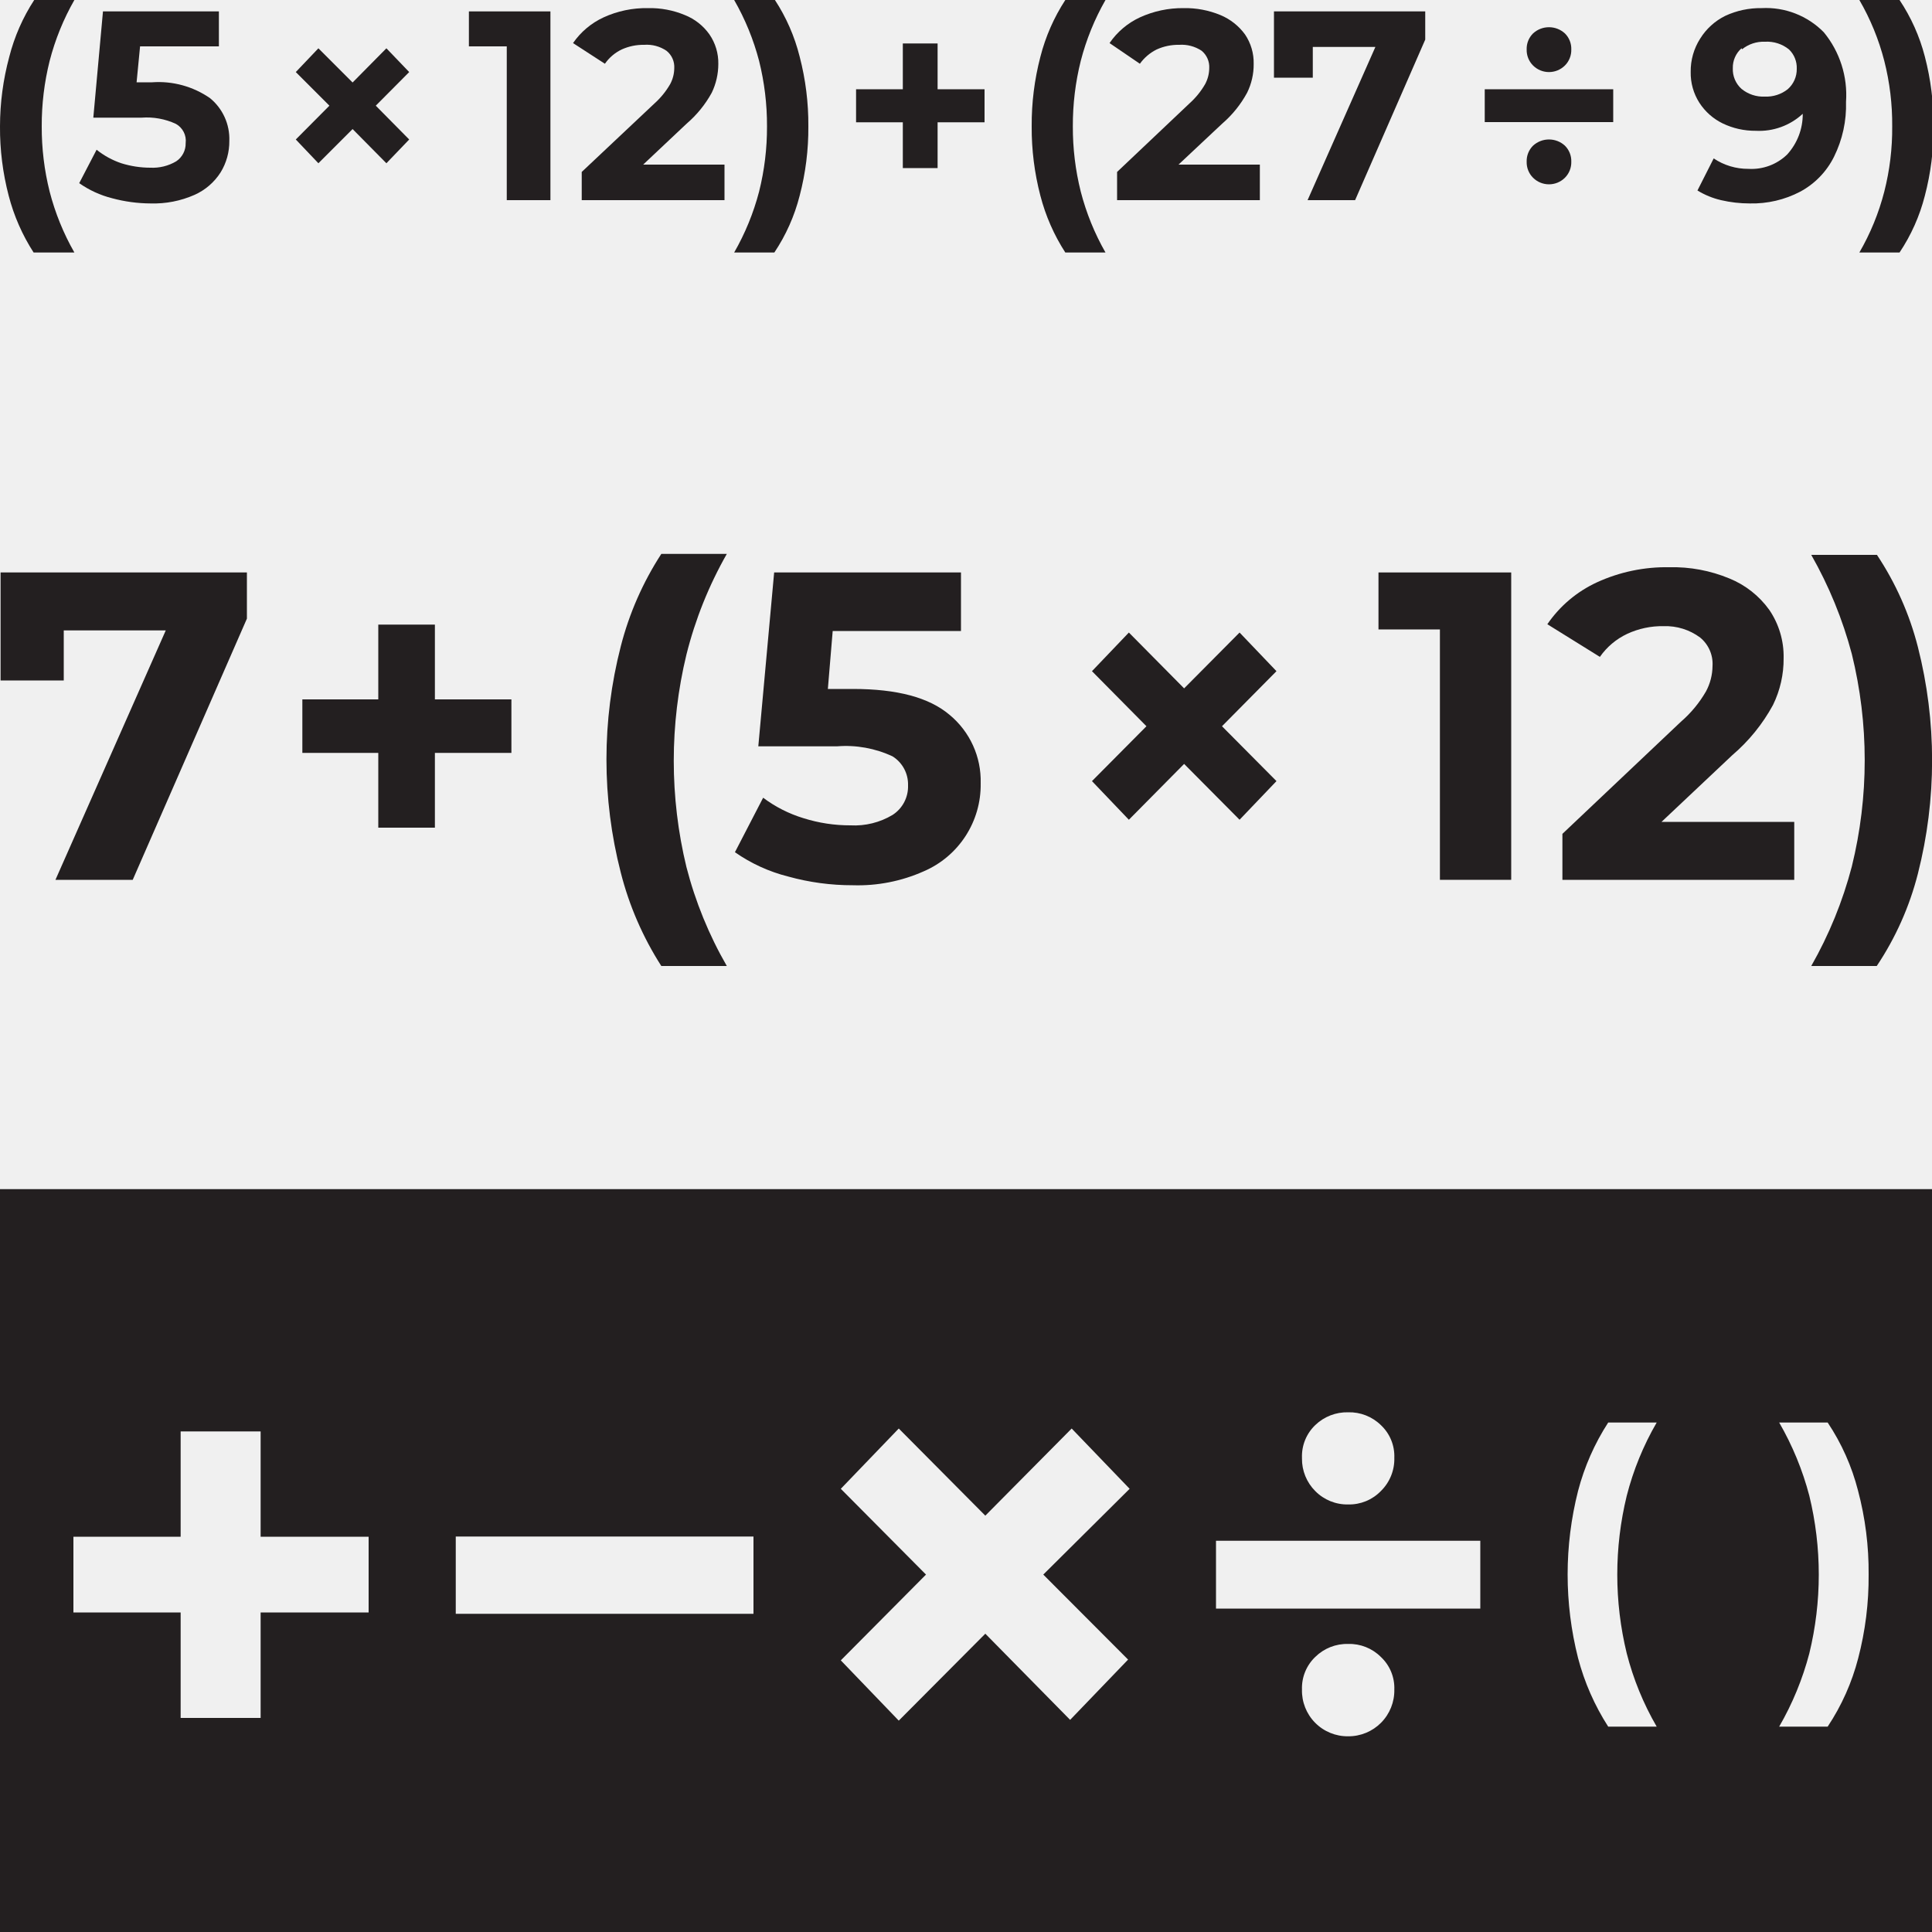
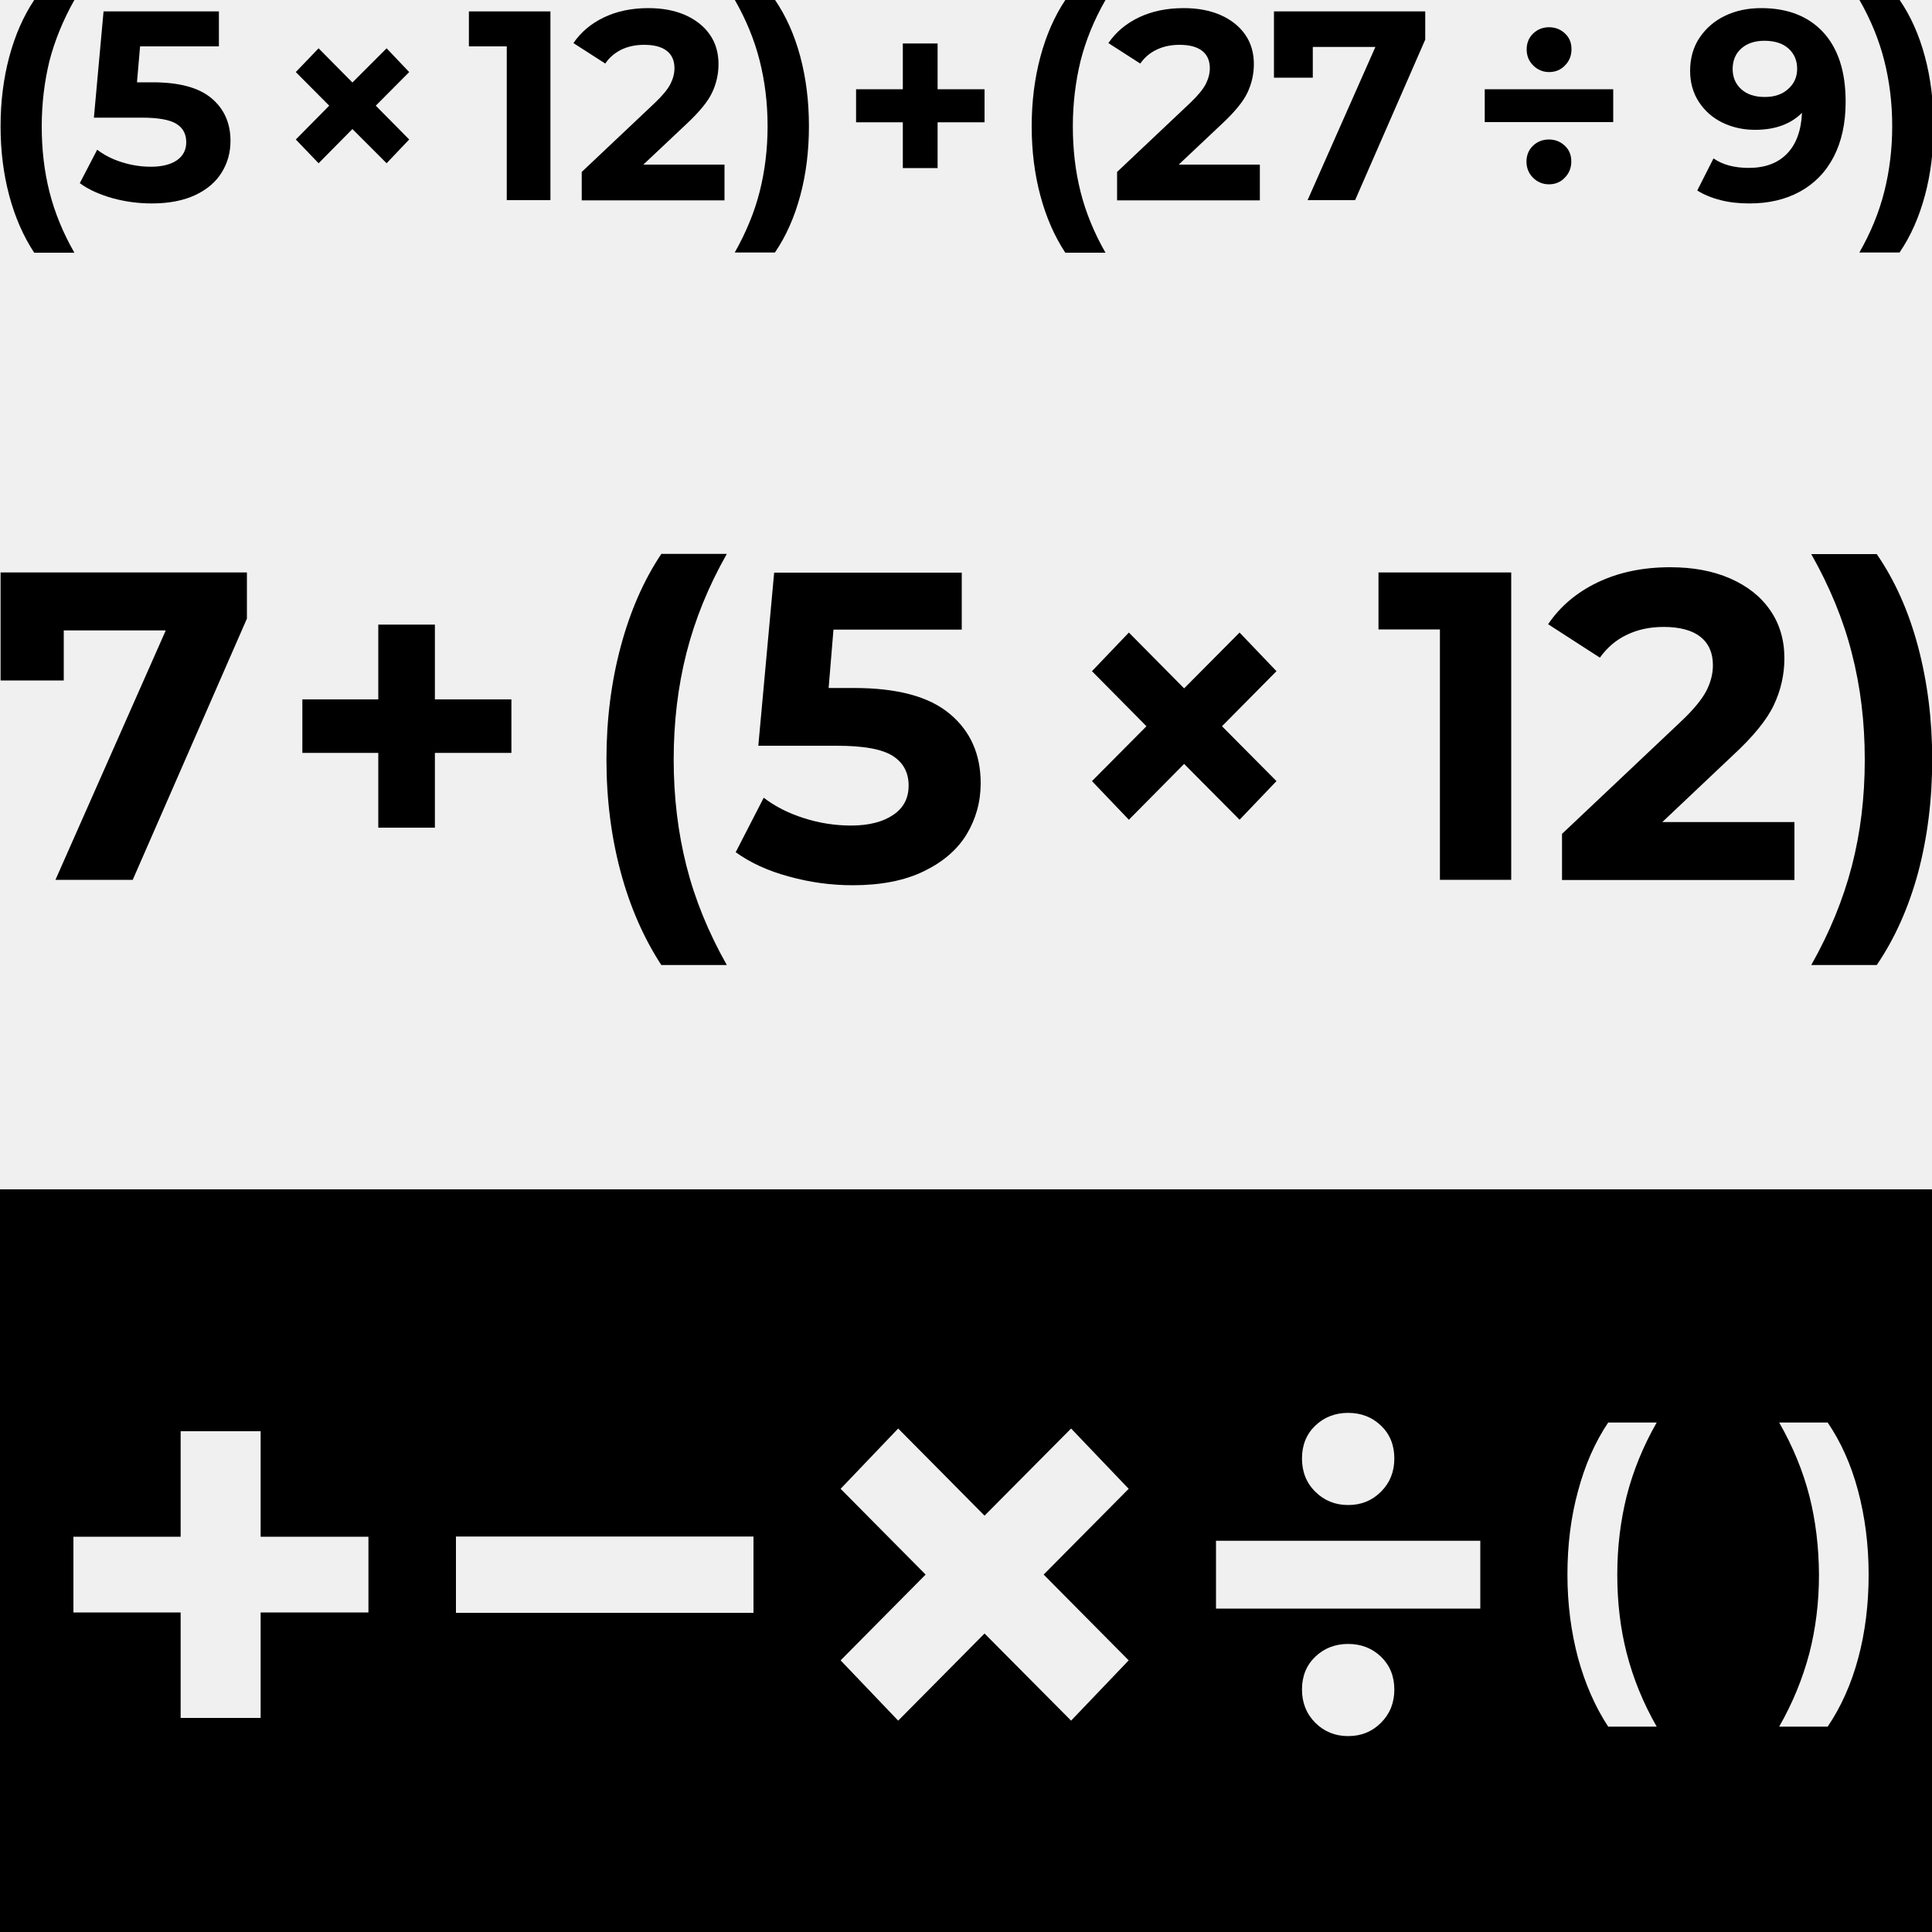
- <svg xmlns="http://www.w3.org/2000/svg" id="Layer_1" data-name="Layer 1" viewBox="0 0 100 100">
-   <defs>
-     <style>.cls-1{fill:#231f20;}</style>
-   </defs>
-   <polygon class="cls-1" points="3.3 32.63 8.58 32.63 2.87 45.54 6.87 45.54 12.78 32.02 12.78 29.63 0.03 29.63 0.03 35.22 3.3 35.22 3.3 32.63" />
-   <polygon class="cls-1" points="19.58 32.33 19.58 36.2 15.65 36.2 15.65 38.97 19.58 38.97 19.58 42.84 22.51 42.84 22.51 38.97 26.47 38.97 26.47 36.2 22.51 36.2 22.51 32.33 19.58 32.33" />
-   <path class="cls-1" d="M37.62,28.67H34.23a16.1,16.1,0,0,0-2.1,4.79,23.49,23.49,0,0,0,0,11.7A16.45,16.45,0,0,0,34.23,50h3.39a20.46,20.46,0,0,1-2.09-5.12,23.37,23.37,0,0,1,0-11A20.68,20.68,0,0,1,37.62,28.67Z" />
-   <path class="cls-1" d="M44.14,45.82a8.36,8.36,0,0,0,3.67-.72,4.87,4.87,0,0,0,2.95-4.56A4.44,4.44,0,0,0,49.15,37c-1.06-.9-2.72-1.34-5-1.34h-1.3l.25-3h6.64V29.63H40.07l-.82,9h4.07a5.71,5.71,0,0,1,2.88.52A1.71,1.71,0,0,1,47,40.65a1.75,1.75,0,0,1-.8,1.53,3.84,3.84,0,0,1-2.18.54,8,8,0,0,1-2.43-.37,6.75,6.75,0,0,1-2.09-1.06l-1.46,2.82a8.36,8.36,0,0,0,2.76,1.26A12.4,12.4,0,0,0,44.14,45.82Z" />
-   <polygon class="cls-1" points="64.16 32.74 61.29 35.63 58.43 32.74 56.52 34.74 59.34 37.59 56.52 40.43 58.43 42.43 61.29 39.54 64.16 42.43 66.07 40.43 63.25 37.59 66.07 34.74 64.16 32.74" />
-   <polygon class="cls-1" points="74.53 45.54 78.22 45.54 78.22 29.63 71.35 29.63 71.35 32.58 74.53 32.58 74.53 45.54" />
-   <path class="cls-1" d="M87,37.36l-6.13,5.8v2.38h12v-3H86l3.66-3.45a9.18,9.18,0,0,0,2.11-2.6,5.41,5.41,0,0,0,.55-2.43,4.28,4.28,0,0,0-.74-2.49,4.73,4.73,0,0,0-2.07-1.63,7.62,7.62,0,0,0-3.1-.58,8.61,8.61,0,0,0-3.75.78,6.31,6.31,0,0,0-2.57,2.17L82.81,34a3.58,3.58,0,0,1,1.41-1.19,4.29,4.29,0,0,1,1.89-.4A3,3,0,0,1,88,33a1.76,1.76,0,0,1,.64,1.47,2.82,2.82,0,0,1-.34,1.32A6.12,6.12,0,0,1,87,37.36Z" />
-   <path class="cls-1" d="M93.75,50h3.39a15.44,15.44,0,0,0,2.13-4.78,23.77,23.77,0,0,0,0-11.73,15.54,15.54,0,0,0-2.12-4.77H93.75a21.51,21.51,0,0,1,2.1,5.13,23,23,0,0,1,0,11A21.28,21.28,0,0,1,93.75,50Z" />
-   <path class="cls-1" d="M3.85,0H1.77A9.85,9.85,0,0,0,.48,2.94,13.87,13.87,0,0,0,0,6.54a13.85,13.85,0,0,0,.45,3.59,10.08,10.08,0,0,0,1.29,2.94H3.85A12.8,12.8,0,0,1,2.57,9.92a13.67,13.67,0,0,1-.41-3.38,13.75,13.75,0,0,1,.41-3.39A12.8,12.8,0,0,1,3.85,0Z" />
-   <path class="cls-1" d="M11.33,2.4V.59h-6l-.5,5.5h2.5a3.58,3.58,0,0,1,1.77.32,1,1,0,0,1,.51,1,1.1,1.1,0,0,1-.49.94,2.39,2.39,0,0,1-1.34.33,5.05,5.05,0,0,1-1.5-.23A4.17,4.17,0,0,1,5,7.75l-.9,1.73a5.13,5.13,0,0,0,1.7.78,7.75,7.75,0,0,0,2,.27,5.23,5.23,0,0,0,2.26-.44,3.09,3.09,0,0,0,1.36-1.17,3.05,3.05,0,0,0,.45-1.63,2.73,2.73,0,0,0-1-2.21,4.67,4.67,0,0,0-3-.82h-.8L7.25,2.4Z" />
-   <polygon class="cls-1" points="15.31 3.73 17.05 5.47 15.31 7.22 16.48 8.45 18.25 6.68 20 8.45 21.18 7.22 19.45 5.47 21.18 3.73 20 2.5 18.25 4.27 16.48 2.5 15.31 3.73" />
-   <polygon class="cls-1" points="26.23 10.36 28.49 10.36 28.49 0.59 24.27 0.59 24.27 2.4 26.23 2.4 26.23 10.36" />
-   <path class="cls-1" d="M32.18,2.56a2.7,2.7,0,0,1,1.16-.24,1.82,1.82,0,0,1,1.16.31,1.07,1.07,0,0,1,.4.9,1.78,1.78,0,0,1-.21.82,4.07,4.07,0,0,1-.81,1L30.11,8.9v1.46H37.5V8.52H33.29L35.54,6.4a5.75,5.75,0,0,0,1.3-1.6,3.43,3.43,0,0,0,.34-1.49,2.61,2.61,0,0,0-.46-1.53,2.85,2.85,0,0,0-1.27-1A4.68,4.68,0,0,0,33.54.42a5.29,5.29,0,0,0-2.3.48,3.91,3.91,0,0,0-1.58,1.33L31.31,3.3A2.22,2.22,0,0,1,32.18,2.56Z" />
-   <path class="cls-1" d="M38,13.07h2.08a9.5,9.5,0,0,0,1.31-2.94,13.74,13.74,0,0,0,.45-3.59,13.89,13.89,0,0,0-.45-3.61A9.6,9.6,0,0,0,40.11,0H38a12.84,12.84,0,0,1,1.29,3.15,13.75,13.75,0,0,1,.41,3.39,13.67,13.67,0,0,1-.41,3.38A12.84,12.84,0,0,1,38,13.07Z" />
-   <polygon class="cls-1" points="46.73 2.25 46.73 4.62 44.31 4.62 44.31 6.33 46.73 6.33 46.73 8.7 48.53 8.7 48.53 6.33 50.96 6.33 50.96 4.62 48.53 4.62 48.53 2.25 46.73 2.25" />
-   <path class="cls-1" d="M53.4,6.54a13.85,13.85,0,0,0,.45,3.59,10.08,10.08,0,0,0,1.29,2.94h2.08a12.8,12.8,0,0,1-1.28-3.15,13.67,13.67,0,0,1-.41-3.38,13.75,13.75,0,0,1,.41-3.39A12.8,12.8,0,0,1,57.22,0H55.14a9.85,9.85,0,0,0-1.29,2.94A13.87,13.87,0,0,0,53.4,6.54Z" />
-   <path class="cls-1" d="M59,.9a3.88,3.88,0,0,0-1.57,1.33L59,3.3a2.36,2.36,0,0,1,.87-.74,2.7,2.7,0,0,1,1.16-.24,1.87,1.87,0,0,1,1.17.31,1.09,1.09,0,0,1,.39.9,1.78,1.78,0,0,1-.21.82,4.07,4.07,0,0,1-.81,1L57.82,8.9v1.46h7.39V8.52H61L63.26,6.4a5.68,5.68,0,0,0,1.29-1.6,3.29,3.29,0,0,0,.34-1.49,2.61,2.61,0,0,0-.45-1.53,3,3,0,0,0-1.27-1A4.75,4.75,0,0,0,61.26.42,5.3,5.3,0,0,0,59,.9Z" />
-   <polygon class="cls-1" points="67.95 2.43 71.19 2.43 67.68 10.36 70.14 10.36 73.77 2.05 73.77 0.59 65.94 0.59 65.94 4.02 67.95 4.02 67.95 2.43" />
-   <path class="cls-1" d="M81,3.39a1.13,1.13,0,0,0,.33-.83A1.12,1.12,0,0,0,81,1.73a1.22,1.22,0,0,0-1.65,0,1.12,1.12,0,0,0-.33.83,1.13,1.13,0,0,0,.33.83,1.17,1.17,0,0,0,1.65,0Z" />
-   <rect class="cls-1" x="76.85" y="4.62" width="6.65" height="1.7" />
-   <path class="cls-1" d="M79.35,7.54a1.12,1.12,0,0,0-.33.83,1.13,1.13,0,0,0,.33.83A1.17,1.17,0,0,0,81,9.2a1.13,1.13,0,0,0,.33-.83A1.12,1.12,0,0,0,81,7.54a1.22,1.22,0,0,0-1.65,0Z" />
-   <path class="cls-1" d="M88,2a3.12,3.12,0,0,0-.49,1.72,2.86,2.86,0,0,0,.45,1.6,3,3,0,0,0,1.21,1.07,3.87,3.87,0,0,0,1.71.38,3.32,3.32,0,0,0,2.43-.88A3.09,3.09,0,0,1,92.5,8a2.65,2.65,0,0,1-2,.74A3.19,3.19,0,0,1,88.7,8.2l-.84,1.66a4.15,4.15,0,0,0,1.22.5,6.54,6.54,0,0,0,1.49.17,5.35,5.35,0,0,0,2.61-.61,4.14,4.14,0,0,0,1.75-1.81,6,6,0,0,0,.62-2.84,5.11,5.11,0,0,0-1.15-3.6A4.2,4.2,0,0,0,91.18.42a4.31,4.31,0,0,0-1.88.4A3.19,3.19,0,0,0,88,2Zm2.17.55a1.77,1.77,0,0,1,1.18-.39,1.81,1.81,0,0,1,1.25.4A1.32,1.32,0,0,1,93,3.56a1.37,1.37,0,0,1-.47,1.06A1.79,1.79,0,0,1,91.35,5a1.77,1.77,0,0,1-1.21-.4,1.36,1.36,0,0,1-.45-1.07A1.33,1.33,0,0,1,90.14,2.5Z" />
-   <path class="cls-1" d="M96.24,13.07h2.08a9.5,9.5,0,0,0,1.31-2.94,13.74,13.74,0,0,0,.45-3.59,13.89,13.89,0,0,0-.45-3.61A9.6,9.6,0,0,0,98.32,0H96.24a12.46,12.46,0,0,1,1.29,3.15,13.29,13.29,0,0,1,.41,3.39,13.21,13.21,0,0,1-.41,3.38A12.46,12.46,0,0,1,96.24,13.07Z" />
-   <path class="cls-1" d="M100,66.49h0V61.55H0V100H100V94.85h0ZM93.65,77.42a15.34,15.34,0,0,0-1.56-3.79H94.6a11.45,11.45,0,0,1,1.57,3.52,16.4,16.4,0,0,1,.55,4.35,16.62,16.62,0,0,1-.54,4.33,11.67,11.67,0,0,1-1.58,3.54H92.09a15.34,15.34,0,0,0,1.56-3.79,17.23,17.23,0,0,0,0-8.16ZM84.2,85.58a14.92,14.92,0,0,0,1.55,3.79H83.24a12.36,12.36,0,0,1-1.56-3.55,17.59,17.59,0,0,1,0-8.65,12.18,12.18,0,0,1,1.56-3.54h2.51a14.92,14.92,0,0,0-1.55,3.79,17.23,17.23,0,0,0,0,8.16ZM62.94,83.26V79.75H76.62v3.51Zm9.23,4.19a2.37,2.37,0,0,1-2.39,2.42,2.36,2.36,0,0,1-2.39-2.42,2.23,2.23,0,0,1,.69-1.69,2.34,2.34,0,0,1,1.7-.67,2.3,2.3,0,0,1,1.69.67A2.2,2.2,0,0,1,72.17,87.45Zm-4.78-12a2.23,2.23,0,0,1,.69-1.69,2.37,2.37,0,0,1,1.7-.66,2.33,2.33,0,0,1,1.69.66,2.2,2.2,0,0,1,.7,1.69,2.32,2.32,0,0,1-.7,1.73,2.28,2.28,0,0,1-1.69.69,2.32,2.32,0,0,1-1.7-.69A2.35,2.35,0,0,1,67.39,75.49Zm-9,10.45-3,3.12L51,84.56l-4.48,4.5-3-3.12,4.41-4.44-4.41-4.44,3-3.12L51,78.45l4.47-4.51,3,3.12L54,81.5ZM39,79.53v4H23.59v-4ZM3.8,83.46V79.54H9.35V74.09h4.14v5.45h5.59v3.92H13.49v5.46H9.35V83.46Z" />
+ <svg xmlns="http://www.w3.org/2000/svg" version="1.1" id="Layer_1" x="0px" y="0px" viewBox="0 0 100 100" style="enable-background:new 0 0 100 100;" xml:space="preserve">
+   <style type="text/css">
+ 	.st0{fill:none;}
+ 	.st1{fill:#FFFFFF;}
+ 	.st2{fill:#FFFFFF;stroke:#FFFFFF;stroke-width:0.25;stroke-miterlimit:10;}
+ 	.st3{fill:none;stroke:#000000;stroke-width:0.25;stroke-linecap:round;stroke-miterlimit:10;}
+ 	.st4{fill:#D9D9D9;}
+ 	.st5{fill:none;stroke:#000000;stroke-width:2;stroke-linejoin:round;stroke-miterlimit:10;}
+ 	.st6{fill:none;stroke:#000000;stroke-width:0.44;stroke-miterlimit:10;}
+ 	.st7{fill:none;stroke:#000000;stroke-linecap:round;stroke-linejoin:round;}
+ 	.st8{fill:none;stroke:#000000;stroke-linecap:round;stroke-linejoin:round;stroke-miterlimit:10;}
+ </style>
+   <g>
+     <polygon points="3.3,32.63 8.58,32.63 2.87,45.54 6.87,45.54 12.78,32.02 12.78,29.63 0.03,29.63 0.03,35.22 3.3,35.22  " />
+     <polygon points="19.58,32.33 19.58,36.2 15.65,36.2 15.65,38.97 19.58,38.97 19.58,42.84 22.51,42.84 22.51,38.97 26.47,38.97    26.47,36.2 22.51,36.2 22.51,32.33  " />
+     <path d="M37.62,28.67h-3.39c-0.91,1.36-1.61,2.96-2.1,4.79c-0.49,1.82-0.74,3.78-0.74,5.85c0,2.08,0.25,4.02,0.74,5.84   c0.49,1.82,1.2,3.42,2.1,4.8h3.39c-0.95-1.68-1.65-3.39-2.09-5.13c-0.44-1.74-0.66-3.57-0.66-5.51c0-1.94,0.22-3.78,0.66-5.51   C35.97,32.07,36.66,30.36,37.62,28.67z" />
+     <path d="M44.14,45.82c1.45,0,2.68-0.24,3.67-0.72c0.99-0.48,1.73-1.11,2.22-1.91c0.48-0.8,0.73-1.68,0.73-2.65   c0-1.5-0.53-2.7-1.6-3.59c-1.07-0.9-2.72-1.34-4.97-1.34h-1.3l0.25-3.02h6.64v-2.95h-9.71l-0.82,8.96h4.07   c1.37,0,2.32,0.17,2.88,0.52c0.55,0.35,0.83,0.86,0.83,1.54c0,0.65-0.26,1.16-0.8,1.52c-0.53,0.36-1.26,0.55-2.18,0.55   c-0.83,0-1.65-0.13-2.43-0.38c-0.79-0.25-1.49-0.6-2.09-1.06l-1.45,2.82c0.76,0.55,1.68,0.97,2.76,1.26   C41.92,45.67,43.02,45.82,44.14,45.82z" />
+     <polygon points="64.16,32.74 61.29,35.63 58.43,32.74 56.52,34.74 59.34,37.59 56.52,40.43 58.43,42.43 61.29,39.54 64.16,42.43    66.07,40.43 63.25,37.59 66.07,34.74  " />
+     <polygon points="74.53,45.54 78.22,45.54 78.22,29.63 71.35,29.63 71.35,32.58 74.53,32.58  " />
+     <path d="M86.99,37.36l-6.14,5.8v2.39h12.03v-3h-6.84l3.66-3.46c1.05-0.97,1.75-1.83,2.11-2.59c0.36-0.76,0.55-1.57,0.55-2.43   c0-0.95-0.25-1.79-0.74-2.49c-0.49-0.71-1.18-1.25-2.07-1.64c-0.89-0.39-1.92-0.58-3.1-0.58c-1.41,0-2.66,0.26-3.75,0.78   c-1.09,0.52-1.95,1.25-2.57,2.17l2.68,1.73c0.38-0.53,0.85-0.93,1.41-1.19c0.56-0.27,1.19-0.4,1.89-0.4c0.83,0,1.47,0.17,1.9,0.51   c0.43,0.34,0.65,0.83,0.65,1.47c0,0.44-0.11,0.88-0.34,1.33C88.09,36.2,87.65,36.74,86.99,37.36z" />
+     <path d="M93.75,49.95h3.39c0.94-1.38,1.65-2.98,2.14-4.78c0.48-1.81,0.73-3.76,0.73-5.85c0-2.09-0.25-4.05-0.74-5.88   c-0.49-1.83-1.2-3.41-2.13-4.76h-3.39c0.95,1.68,1.66,3.39,2.1,5.13c0.45,1.74,0.67,3.57,0.67,5.51c0,1.94-0.22,3.78-0.67,5.51   C95.4,46.56,94.7,48.27,93.75,49.95z" />
+   </g>
+   <g>
+     <path d="M3.85,0H1.77C1.21,0.84,0.78,1.82,0.48,2.94c-0.3,1.12-0.45,2.32-0.45,3.6c0,1.28,0.15,2.47,0.45,3.59   c0.3,1.12,0.73,2.1,1.29,2.95h2.08c-0.59-1.03-1.02-2.08-1.29-3.15c-0.27-1.07-0.4-2.19-0.4-3.39c0-1.19,0.14-2.32,0.4-3.39   C2.84,2.08,3.27,1.03,3.85,0z" />
+     <path d="M11.33,2.4V0.59H5.36l-0.5,5.5h2.5c0.84,0,1.43,0.11,1.77,0.32c0.34,0.21,0.51,0.53,0.51,0.95c0,0.4-0.16,0.71-0.49,0.94   C8.82,8.52,8.37,8.63,7.81,8.63c-0.51,0-1.01-0.08-1.49-0.23C5.83,8.25,5.4,8.03,5.03,7.75L4.13,9.48c0.46,0.34,1.03,0.59,1.7,0.78   c0.66,0.18,1.34,0.27,2.03,0.27c0.89,0,1.65-0.15,2.26-0.44c0.61-0.29,1.06-0.68,1.36-1.17c0.3-0.49,0.45-1.03,0.45-1.63   c0-0.92-0.33-1.66-0.99-2.21c-0.66-0.55-1.67-0.82-3.05-0.82h-0.8L7.25,2.4H11.33z" />
+     <polygon points="15.31,3.73 17.04,5.47 15.31,7.22 16.49,8.45 18.24,6.68 20.01,8.45 21.18,7.22 19.45,5.47 21.18,3.73 20.01,2.5    18.24,4.27 16.49,2.5  " />
+     <polygon points="26.23,10.36 28.49,10.36 28.49,0.59 24.27,0.59 24.27,2.4 26.23,2.4  " />
+     <path d="M32.18,2.56c0.34-0.16,0.73-0.24,1.16-0.24c0.51,0,0.9,0.1,1.17,0.31c0.27,0.21,0.4,0.51,0.4,0.9   c0,0.27-0.07,0.54-0.21,0.82c-0.14,0.27-0.41,0.6-0.81,0.98L30.11,8.9v1.47h7.39V8.52h-4.2l2.25-2.12c0.64-0.6,1.08-1.13,1.3-1.59   c0.22-0.46,0.34-0.96,0.34-1.49c0-0.59-0.15-1.1-0.45-1.53c-0.3-0.43-0.73-0.77-1.27-1.01c-0.55-0.24-1.18-0.36-1.91-0.36   c-0.87,0-1.63,0.16-2.3,0.48c-0.67,0.32-1.2,0.77-1.58,1.33l1.65,1.06C31.54,2.97,31.83,2.73,32.18,2.56z" />
+     <path d="M38.03,13.07h2.08c0.58-0.85,1.01-1.83,1.31-2.94c0.3-1.11,0.45-2.31,0.45-3.6c0-1.29-0.15-2.49-0.45-3.61   c-0.3-1.12-0.74-2.1-1.31-2.93h-2.08c0.59,1.03,1.02,2.08,1.29,3.15c0.27,1.07,0.41,2.19,0.41,3.39c0,1.19-0.14,2.32-0.41,3.39   C39.05,10.99,38.61,12.04,38.03,13.07z" />
+     <polygon points="46.73,2.25 46.73,4.62 44.31,4.62 44.31,6.33 46.73,6.33 46.73,8.7 48.53,8.7 48.53,6.33 50.96,6.33 50.96,4.62    48.53,4.62 48.53,2.25  " />
+     <path d="M53.4,6.54c0,1.28,0.15,2.47,0.45,3.59c0.3,1.12,0.73,2.1,1.29,2.95h2.08c-0.59-1.03-1.02-2.08-1.29-3.15   c-0.27-1.07-0.4-2.19-0.4-3.39c0-1.19,0.14-2.32,0.4-3.39c0.27-1.07,0.7-2.12,1.29-3.15h-2.08c-0.56,0.84-0.99,1.82-1.29,2.94   C53.55,4.06,53.4,5.26,53.4,6.54z" />
+     <path d="M58.95,0.9c-0.67,0.32-1.2,0.77-1.58,1.33l1.65,1.06c0.23-0.33,0.52-0.57,0.87-0.73c0.34-0.16,0.73-0.24,1.16-0.24   c0.51,0,0.9,0.1,1.17,0.31c0.27,0.21,0.4,0.51,0.4,0.9c0,0.27-0.07,0.54-0.21,0.82c-0.14,0.27-0.41,0.6-0.81,0.98L57.82,8.9v1.47   h7.39V8.52h-4.2l2.25-2.12c0.64-0.6,1.08-1.13,1.3-1.59c0.22-0.46,0.34-0.96,0.34-1.49c0-0.59-0.15-1.1-0.45-1.53   c-0.3-0.43-0.73-0.77-1.27-1.01c-0.55-0.24-1.18-0.36-1.91-0.36C60.39,0.42,59.62,0.58,58.95,0.9z" />
+     <polygon points="67.95,2.43 71.19,2.43 67.68,10.36 70.14,10.36 73.77,2.05 73.77,0.59 65.94,0.59 65.94,4.02 67.95,4.02  " />
+     <path d="M81,3.39c0.22-0.22,0.34-0.5,0.34-0.84c0-0.34-0.11-0.61-0.34-0.82c-0.22-0.21-0.5-0.32-0.82-0.32   c-0.32,0-0.6,0.11-0.82,0.32c-0.22,0.21-0.34,0.49-0.34,0.82c0,0.34,0.11,0.61,0.34,0.84c0.22,0.22,0.5,0.34,0.82,0.34   C80.5,3.73,80.78,3.62,81,3.39z" />
+     <rect x="76.85" y="4.62" width="6.65" height="1.7" />
+     <path d="M79.35,7.54c-0.22,0.21-0.34,0.49-0.34,0.82c0,0.33,0.11,0.61,0.34,0.84c0.22,0.22,0.5,0.34,0.82,0.34   c0.33,0,0.6-0.11,0.82-0.34c0.22-0.22,0.34-0.5,0.34-0.84c0-0.34-0.11-0.61-0.34-0.82c-0.22-0.21-0.5-0.32-0.82-0.32   C79.85,7.22,79.57,7.33,79.35,7.54z" />
+     <path d="M87.97,1.95c-0.33,0.49-0.49,1.07-0.49,1.72c0,0.6,0.15,1.14,0.45,1.6c0.3,0.46,0.7,0.82,1.21,1.07   c0.51,0.25,1.08,0.38,1.7,0.38c1.03,0,1.84-0.29,2.43-0.88c-0.04,0.92-0.3,1.63-0.78,2.12c-0.48,0.49-1.14,0.73-1.97,0.73   c-0.75,0-1.35-0.16-1.83-0.49l-0.84,1.66c0.33,0.21,0.74,0.38,1.21,0.5c0.47,0.12,0.97,0.17,1.49,0.17c0.99,0,1.86-0.2,2.61-0.61   c0.75-0.41,1.34-1.01,1.75-1.8c0.41-0.79,0.62-1.74,0.62-2.85c0-1.57-0.39-2.76-1.16-3.6c-0.77-0.83-1.84-1.25-3.21-1.25   c-0.69,0-1.32,0.13-1.88,0.4C88.74,1.08,88.3,1.46,87.97,1.95z M90.14,2.5c0.3-0.26,0.7-0.39,1.18-0.39c0.53,0,0.95,0.13,1.25,0.4   c0.3,0.27,0.45,0.62,0.45,1.05c0,0.43-0.16,0.78-0.47,1.05c-0.31,0.28-0.71,0.41-1.21,0.41c-0.5,0-0.91-0.13-1.21-0.4   c-0.3-0.27-0.45-0.62-0.45-1.07C89.69,3.11,89.84,2.76,90.14,2.5z" />
+     <path d="M96.24,13.07h2.08c0.58-0.85,1.01-1.83,1.31-2.94c0.3-1.11,0.45-2.31,0.45-3.6c0-1.29-0.15-2.49-0.45-3.61   c-0.3-1.12-0.74-2.1-1.31-2.93h-2.08c0.59,1.03,1.02,2.08,1.29,3.15c0.27,1.07,0.41,2.19,0.41,3.39c0,1.19-0.14,2.32-0.41,3.39   C97.26,10.99,96.83,12.04,96.24,13.07z" />
+   </g>
+   <path d="M100,66.49L100,66.49l0-4.93H0v4.93v0.31v27.96v0.09V100h100v-5.15h0V66.49z M93.65,77.42c-0.33-1.28-0.85-2.55-1.56-3.79  h2.51c0.68,1,1.21,2.17,1.57,3.52c0.36,1.35,0.55,2.8,0.55,4.35c0,1.55-0.18,2.99-0.54,4.33c-0.36,1.34-0.89,2.52-1.58,3.54h-2.51  c0.71-1.24,1.22-2.51,1.56-3.79c0.33-1.28,0.5-2.64,0.5-4.08C94.14,80.07,93.98,78.71,93.65,77.42z M84.2,85.58  c0.33,1.28,0.84,2.55,1.55,3.79h-2.51c-0.67-1.02-1.19-2.2-1.56-3.55c-0.36-1.35-0.55-2.79-0.55-4.32c0-1.54,0.18-2.98,0.55-4.33  c0.36-1.35,0.88-2.53,1.56-3.54h2.51c-0.71,1.24-1.22,2.51-1.55,3.79c-0.32,1.28-0.49,2.64-0.49,4.08  C83.71,82.94,83.87,84.3,84.2,85.58z M62.94,83.26v-3.51h13.68v3.51H62.94z M72.17,87.45c0,0.69-0.23,1.26-0.69,1.72  c-0.46,0.46-1.02,0.69-1.7,0.69c-0.67,0-1.24-0.23-1.7-0.69c-0.46-0.46-0.69-1.04-0.69-1.72c0-0.69,0.23-1.26,0.69-1.7  c0.46-0.44,1.03-0.66,1.7-0.66c0.67,0,1.24,0.22,1.7,0.66C71.94,86.2,72.17,86.76,72.17,87.45z M67.39,75.49  c0-0.69,0.23-1.26,0.69-1.7c0.46-0.44,1.03-0.66,1.7-0.66c0.67,0,1.24,0.22,1.7,0.66c0.46,0.44,0.69,1.01,0.69,1.7  c0,0.69-0.23,1.26-0.69,1.72c-0.46,0.46-1.02,0.69-1.7,0.69c-0.67,0-1.24-0.23-1.7-0.69C67.62,76.76,67.39,76.18,67.39,75.49z   M58.42,85.94l-2.98,3.12l-4.48-4.51l-4.47,4.51l-2.98-3.12l4.4-4.44l-4.4-4.44l2.98-3.12l4.47,4.51l4.48-4.51l2.98,3.12l-4.4,4.44  L58.42,85.94z M39,79.53v3.95h-15.4v-3.95H39z M3.8,83.46v-3.92h5.55v-5.46h4.14v5.46h5.58v3.92h-5.58v5.46H9.35v-5.46H3.8z" />
</svg>
